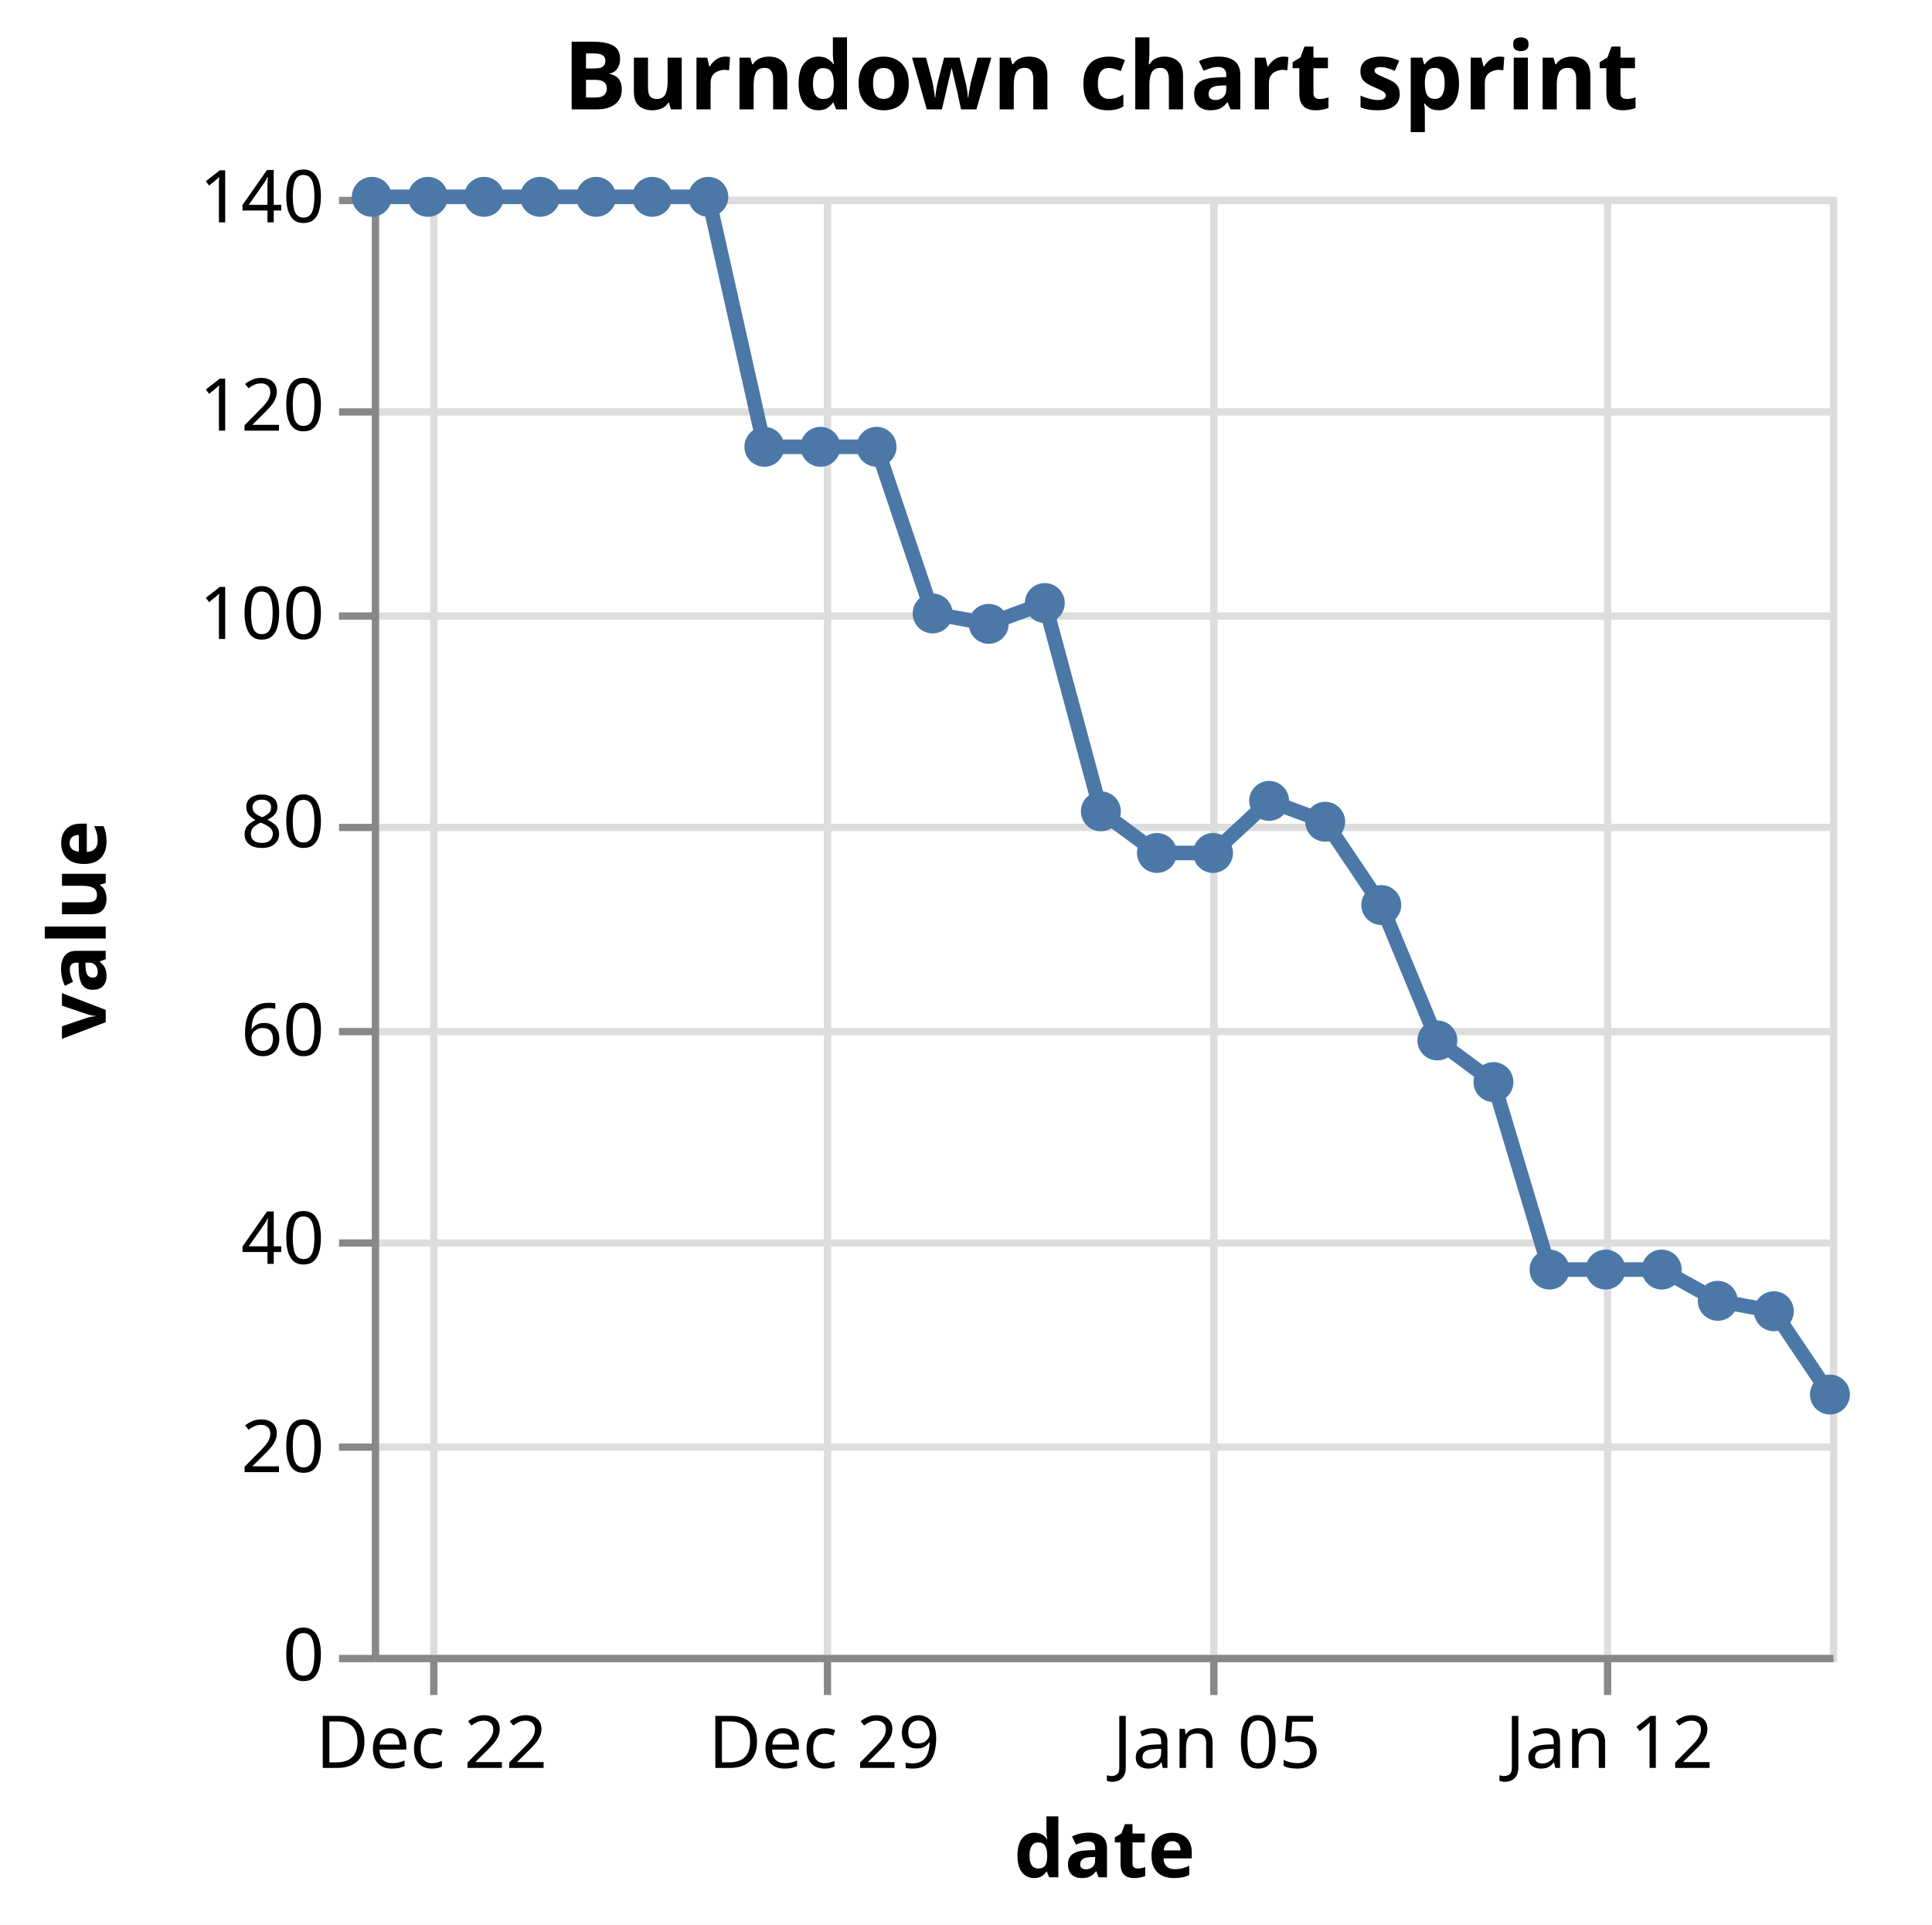
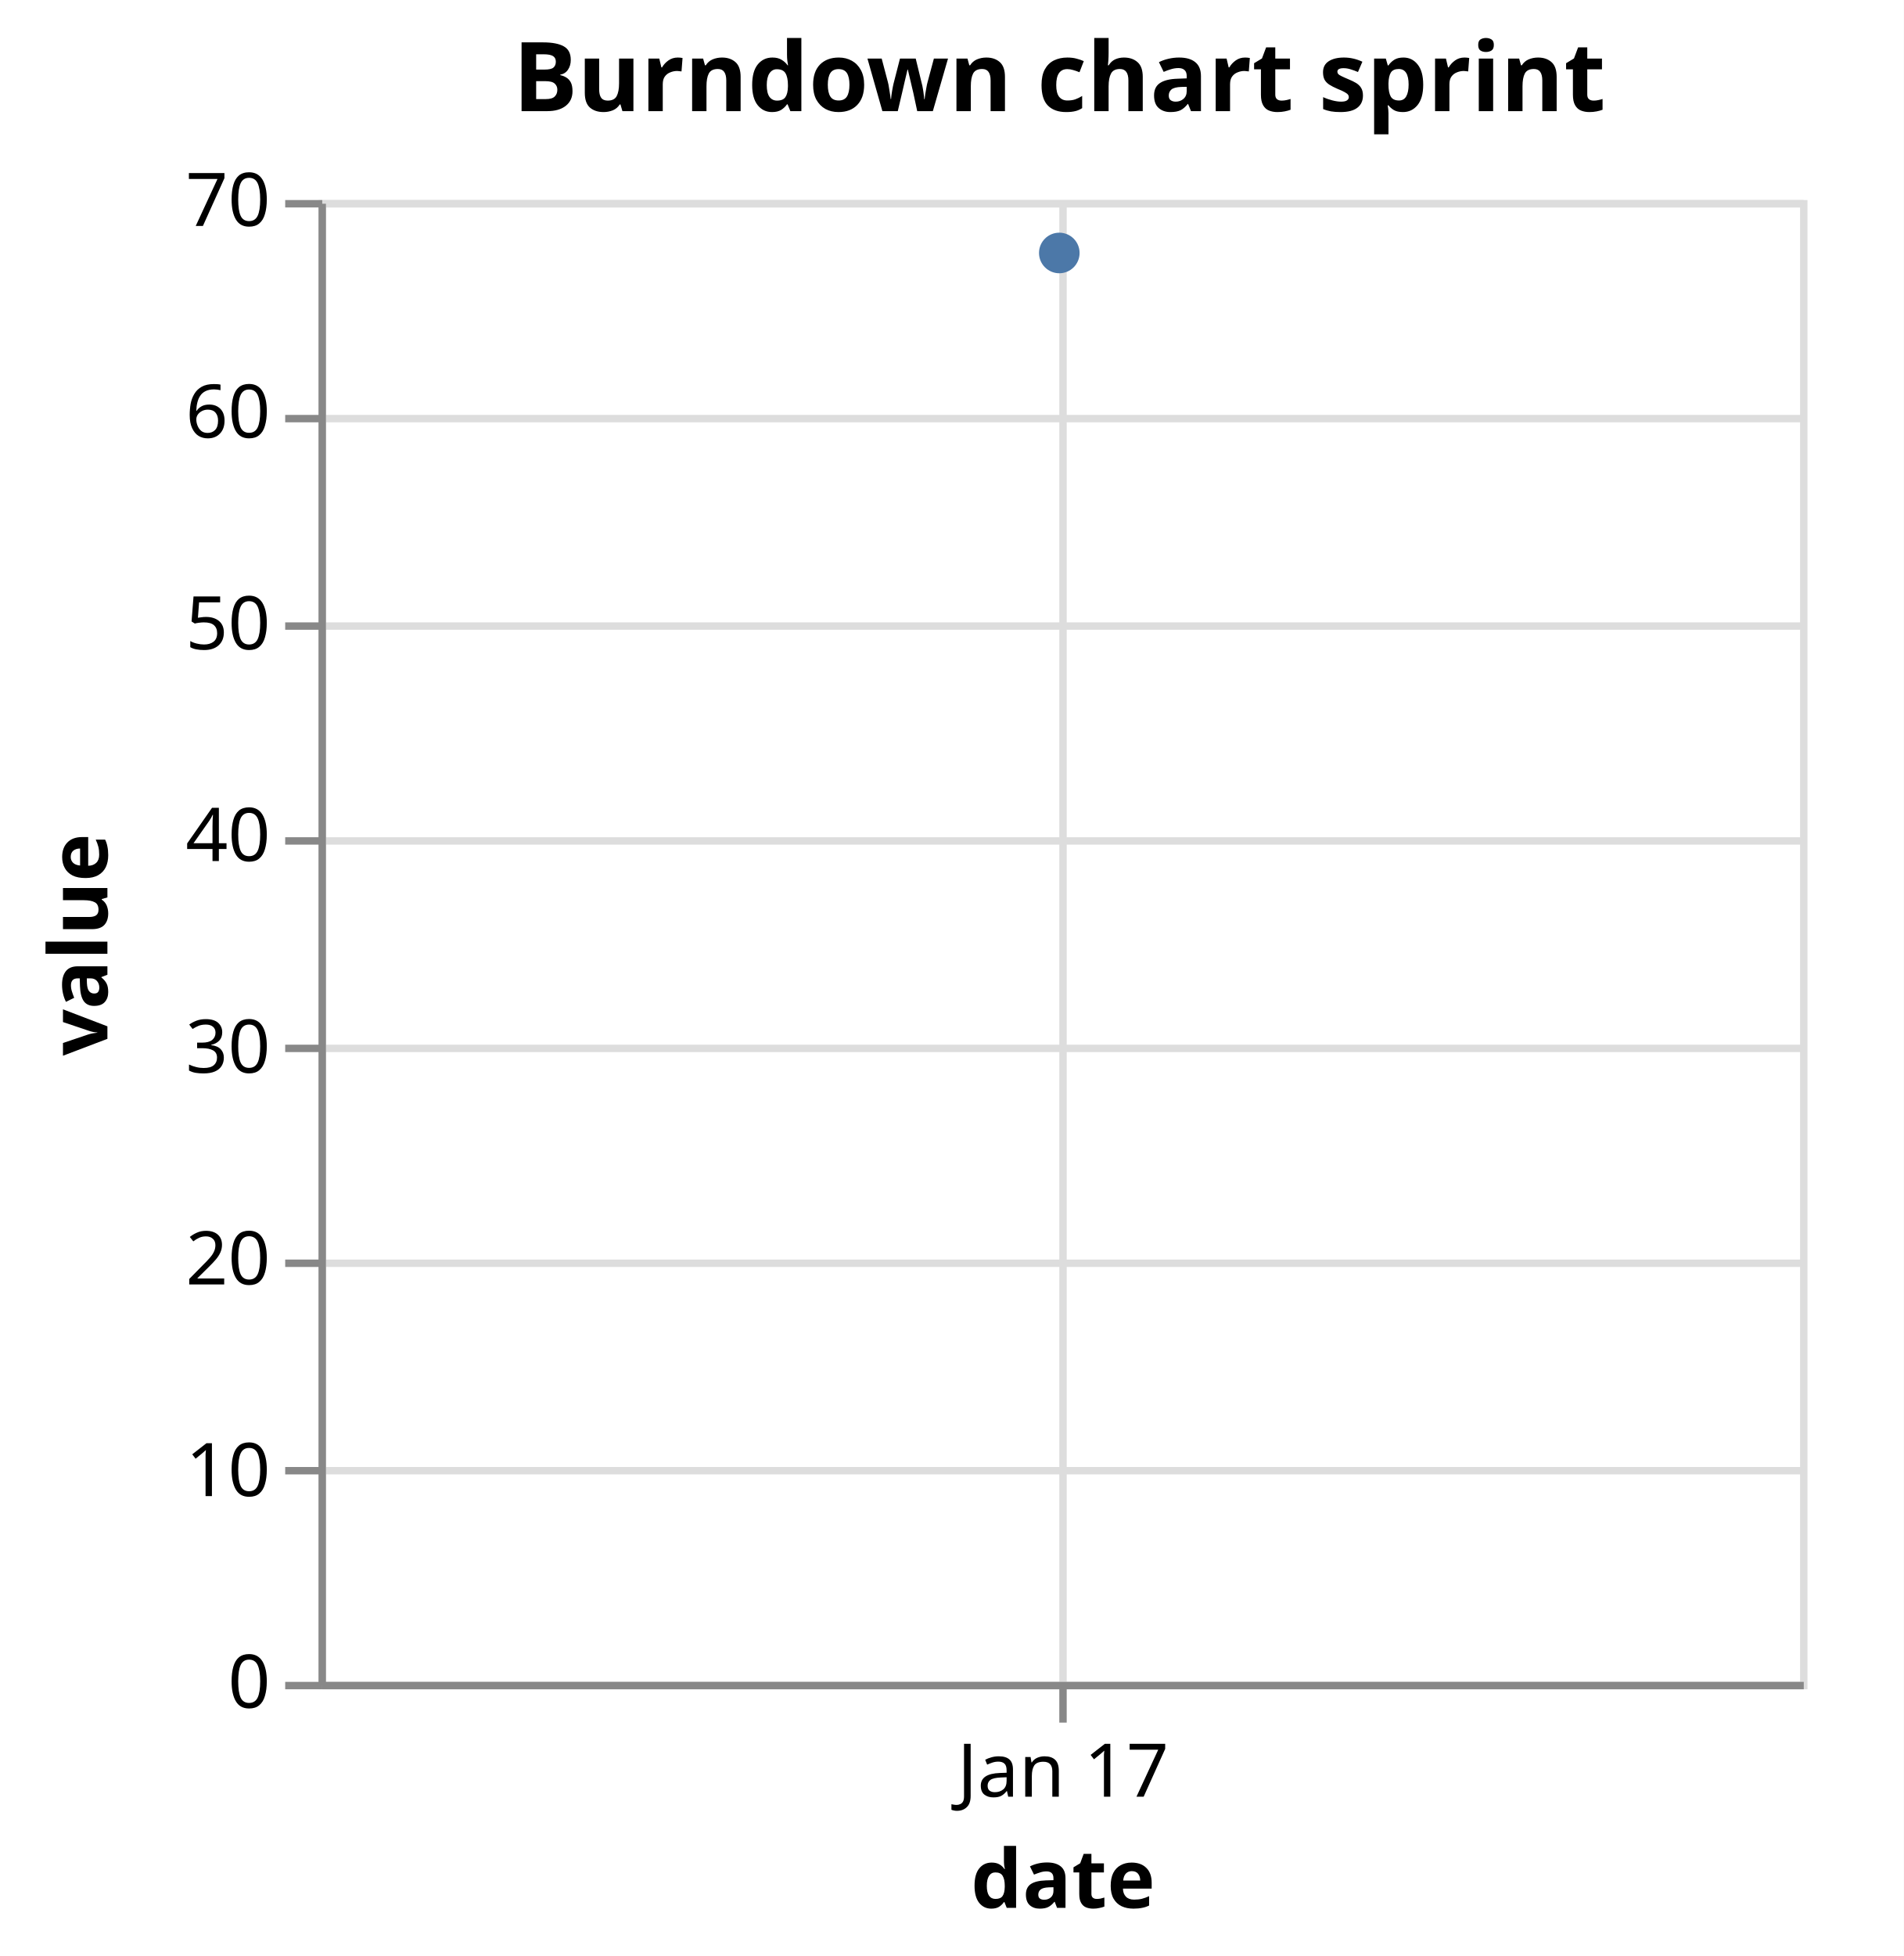
- <svg xmlns="http://www.w3.org/2000/svg" version="1.1" class="marks" width="265" height="264" viewBox="0 0 265 264">
-   <rect width="265" height="264" fill="white" />
-   <g fill="none" stroke-miterlimit="10" transform="translate(51,27)">
+ <svg xmlns="http://www.w3.org/2000/svg" version="1.1" class="marks" width="257" height="264" viewBox="0 0 257 264">
+   <rect width="257" height="264" fill="white" />
+   <g fill="none" stroke-miterlimit="10" transform="translate(43,27)">
    <g class="mark-group role-frame root" role="graphics-object" aria-roledescription="group mark container">
      <g transform="translate(0,0)">
        <path class="background" aria-hidden="true" d="M0.5,0.5h200v200h-200Z" stroke="#ddd" />
        <g>
          <g class="mark-group role-axis" aria-hidden="true">
            <g transform="translate(0.5,200.5)">
              <path class="background" aria-hidden="true" d="M0,0h0v0h0Z" pointer-events="none" />
              <g>
                <g class="mark-rule role-axis-grid" pointer-events="none">
-                   <line transform="translate(8,-200)" x2="0" y2="200" stroke="#ddd" stroke-width="1" opacity="1" />
-                   <line transform="translate(62,-200)" x2="0" y2="200" stroke="#ddd" stroke-width="1" opacity="1" />
-                   <line transform="translate(115,-200)" x2="0" y2="200" stroke="#ddd" stroke-width="1" opacity="1" />
-                   <line transform="translate(169,-200)" x2="0" y2="200" stroke="#ddd" stroke-width="1" opacity="1" />
+                   <line transform="translate(100,-200)" x2="0" y2="200" stroke="#ddd" stroke-width="1" opacity="1" />
                </g>
              </g>
              <path class="foreground" aria-hidden="true" d="" pointer-events="none" display="none" />
            </g>
          </g>
          <g class="mark-group role-axis" aria-hidden="true">
            <g transform="translate(0.5,0.5)">
              <path class="background" aria-hidden="true" d="M0,0h0v0h0Z" pointer-events="none" />
              <g>
                <g class="mark-rule role-axis-grid" pointer-events="none">
                  <line transform="translate(0,200)" x2="200" y2="0" stroke="#ddd" stroke-width="1" opacity="1" />
                  <line transform="translate(0,171)" x2="200" y2="0" stroke="#ddd" stroke-width="1" opacity="1" />
                  <line transform="translate(0,143)" x2="200" y2="0" stroke="#ddd" stroke-width="1" opacity="1" />
                  <line transform="translate(0,114)" x2="200" y2="0" stroke="#ddd" stroke-width="1" opacity="1" />
                  <line transform="translate(0,86)" x2="200" y2="0" stroke="#ddd" stroke-width="1" opacity="1" />
                  <line transform="translate(0,57)" x2="200" y2="0" stroke="#ddd" stroke-width="1" opacity="1" />
                  <line transform="translate(0,29)" x2="200" y2="0" stroke="#ddd" stroke-width="1" opacity="1" />
                  <line transform="translate(0,0)" x2="200" y2="0" stroke="#ddd" stroke-width="1" opacity="1" />
                </g>
              </g>
              <path class="foreground" aria-hidden="true" d="" pointer-events="none" display="none" />
            </g>
          </g>
-           <g class="mark-group role-axis" role="graphics-symbol" aria-roledescription="axis" aria-label="X-axis titled 'date' for a time scale with values from December 21 to January 16">
+           <g class="mark-group role-axis" role="graphics-symbol" aria-roledescription="axis" aria-label="X-axis titled 'date' for a time scale with values from January 17 to January 17">
            <g transform="translate(0.5,200.5)">
              <path class="background" aria-hidden="true" d="M0,0h0v0h0Z" pointer-events="none" />
              <g>
                <g class="mark-rule role-axis-tick" pointer-events="none">
-                   <line transform="translate(8,0)" x2="0" y2="5" stroke="#888" stroke-width="1" opacity="1" />
-                   <line transform="translate(62,0)" x2="0" y2="5" stroke="#888" stroke-width="1" opacity="1" />
-                   <line transform="translate(115,0)" x2="0" y2="5" stroke="#888" stroke-width="1" opacity="1" />
-                   <line transform="translate(169,0)" x2="0" y2="5" stroke="#888" stroke-width="1" opacity="1" />
+                   <line transform="translate(100,0)" x2="0" y2="5" stroke="#888" stroke-width="1" opacity="1" />
                </g>
                <g class="mark-text role-axis-label" pointer-events="none">
-                   <text text-anchor="middle" transform="translate(7.692308,15)" font-family="sans-serif" font-size="10px" fill="#000" opacity="1">Dec 22</text>
-                   <text text-anchor="middle" transform="translate(61.53846,15)" font-family="sans-serif" font-size="10px" fill="#000" opacity="1">Dec 29</text>
-                   <text text-anchor="middle" transform="translate(115.3846,15)" font-family="sans-serif" font-size="10px" fill="#000" opacity="1">Jan 05</text>
-                   <text text-anchor="middle" transform="translate(169.2308,15)" font-family="sans-serif" font-size="10px" fill="#000" opacity="1">Jan 12</text>
+                   <text text-anchor="middle" transform="translate(100,15)" font-family="sans-serif" font-size="10px" fill="#000" opacity="1">Jan 17</text>
                </g>
                <g class="mark-rule role-axis-domain" pointer-events="none">
                  <line transform="translate(0,0)" x2="200" y2="0" stroke="#888" stroke-width="1" opacity="1" />
                </g>
                <g class="mark-text role-axis-title" pointer-events="none">
                  <text text-anchor="middle" transform="translate(100,30)" font-family="sans-serif" font-size="11px" font-weight="bold" fill="#000" opacity="1">date</text>
                </g>
              </g>
              <path class="foreground" aria-hidden="true" d="" pointer-events="none" display="none" />
            </g>
          </g>
-           <g class="mark-group role-axis" role="graphics-symbol" aria-roledescription="axis" aria-label="Y-axis titled 'value' for a linear scale with values from 0 to 140">
+           <g class="mark-group role-axis" role="graphics-symbol" aria-roledescription="axis" aria-label="Y-axis titled 'value' for a linear scale with values from 0 to 70">
            <g transform="translate(0.5,0.5)">
              <path class="background" aria-hidden="true" d="M0,0h0v0h0Z" pointer-events="none" />
              <g>
                <g class="mark-rule role-axis-tick" pointer-events="none">
                  <line transform="translate(0,200)" x2="-5" y2="0" stroke="#888" stroke-width="1" opacity="1" />
                  <line transform="translate(0,171)" x2="-5" y2="0" stroke="#888" stroke-width="1" opacity="1" />
                  <line transform="translate(0,143)" x2="-5" y2="0" stroke="#888" stroke-width="1" opacity="1" />
                  <line transform="translate(0,114)" x2="-5" y2="0" stroke="#888" stroke-width="1" opacity="1" />
                  <line transform="translate(0,86)" x2="-5" y2="0" stroke="#888" stroke-width="1" opacity="1" />
                  <line transform="translate(0,57)" x2="-5" y2="0" stroke="#888" stroke-width="1" opacity="1" />
                  <line transform="translate(0,29)" x2="-5" y2="0" stroke="#888" stroke-width="1" opacity="1" />
                  <line transform="translate(0,0)" x2="-5" y2="0" stroke="#888" stroke-width="1" opacity="1" />
                </g>
                <g class="mark-text role-axis-label" pointer-events="none">
                  <text text-anchor="end" transform="translate(-7,203)" font-family="sans-serif" font-size="10px" fill="#000" opacity="1">0</text>
-                   <text text-anchor="end" transform="translate(-7,174.4286)" font-family="sans-serif" font-size="10px" fill="#000" opacity="1">20</text>
-                   <text text-anchor="end" transform="translate(-7,145.8571)" font-family="sans-serif" font-size="10px" fill="#000" opacity="1">40</text>
-                   <text text-anchor="end" transform="translate(-7,117.2857)" font-family="sans-serif" font-size="10px" fill="#000" opacity="1">60</text>
-                   <text text-anchor="end" transform="translate(-7,88.71429)" font-family="sans-serif" font-size="10px" fill="#000" opacity="1">80</text>
-                   <text text-anchor="end" transform="translate(-7,60.14286)" font-family="sans-serif" font-size="10px" fill="#000" opacity="1">100</text>
-                   <text text-anchor="end" transform="translate(-7,31.57143)" font-family="sans-serif" font-size="10px" fill="#000" opacity="1">120</text>
-                   <text text-anchor="end" transform="translate(-7,3)" font-family="sans-serif" font-size="10px" fill="#000" opacity="1">140</text>
+                   <text text-anchor="end" transform="translate(-7,174.4286)" font-family="sans-serif" font-size="10px" fill="#000" opacity="1">10</text>
+                   <text text-anchor="end" transform="translate(-7,145.8571)" font-family="sans-serif" font-size="10px" fill="#000" opacity="1">20</text>
+                   <text text-anchor="end" transform="translate(-7,117.2857)" font-family="sans-serif" font-size="10px" fill="#000" opacity="1">30</text>
+                   <text text-anchor="end" transform="translate(-7,88.71429)" font-family="sans-serif" font-size="10px" fill="#000" opacity="1">40</text>
+                   <text text-anchor="end" transform="translate(-7,60.14286)" font-family="sans-serif" font-size="10px" fill="#000" opacity="1">50</text>
+                   <text text-anchor="end" transform="translate(-7,31.57143)" font-family="sans-serif" font-size="10px" fill="#000" opacity="1">60</text>
+                   <text text-anchor="end" transform="translate(-7,3)" font-family="sans-serif" font-size="10px" fill="#000" opacity="1">70</text>
                </g>
                <g class="mark-rule role-axis-domain" pointer-events="none">
                  <line transform="translate(0,200)" x2="0" y2="-200" stroke="#888" stroke-width="1" opacity="1" />
                </g>
                <g class="mark-text role-axis-title" pointer-events="none">
-                   <text text-anchor="middle" transform="translate(-35,100) rotate(-90) translate(0,-2)" font-family="sans-serif" font-size="11px" font-weight="bold" fill="#000" opacity="1">value</text>
+                   <text text-anchor="middle" transform="translate(-27,100) rotate(-90) translate(0,-2)" font-family="sans-serif" font-size="11px" font-weight="bold" fill="#000" opacity="1">value</text>
                </g>
              </g>
              <path class="foreground" aria-hidden="true" d="" pointer-events="none" display="none" />
            </g>
          </g>
          <g class="mark-line role-mark layer_0_layer_0_marks" role="graphics-object" aria-roledescription="line mark container">
-             <path aria-label="date: Dec 21; value: 140" role="graphics-symbol" aria-roledescription="line mark" d="M0,0L7.692,0L15.385,0L23.077,0L30.769,0L38.462,0L46.154,0L53.846,34.286L61.538,34.286L69.231,34.286L76.923,57.143L84.615,58.571L92.308,55.714L100,84.286L107.692,90L115.385,90L123.077,82.857L130.769,85.714L138.462,97.143L146.154,115.714L153.846,121.429L161.538,147.143L169.231,147.143L176.923,147.143L184.615,151.429L192.308,152.857L200,164.286" stroke="#4c78a8" stroke-width="2" />
+             <path aria-label="date: Jan 17; value: 67.5" role="graphics-symbol" aria-roledescription="line mark" d="M100,7.143Z" stroke="#4c78a8" stroke-width="2" />
          </g>
          <g class="mark-symbol role-mark layer_0_layer_1_marks" role="graphics-object" aria-roledescription="symbol mark container">
-             <path aria-label="date: Dec 21; value: 140" role="graphics-symbol" aria-roledescription="point" transform="translate(0,0)" d="M2.739,0A2.739,2.739,0,1,1,-2.739,0A2.739,2.739,0,1,1,2.739,0" fill="#4c78a8" stroke-width="2" opacity="1" />
-             <path aria-label="date: Dec 22; value: 140" role="graphics-symbol" aria-roledescription="point" transform="translate(7.692308,0)" d="M2.739,0A2.739,2.739,0,1,1,-2.739,0A2.739,2.739,0,1,1,2.739,0" fill="#4c78a8" stroke-width="2" opacity="1" />
-             <path aria-label="date: Dec 23; value: 140" role="graphics-symbol" aria-roledescription="point" transform="translate(15.38462,0)" d="M2.739,0A2.739,2.739,0,1,1,-2.739,0A2.739,2.739,0,1,1,2.739,0" fill="#4c78a8" stroke-width="2" opacity="1" />
-             <path aria-label="date: Dec 24; value: 140" role="graphics-symbol" aria-roledescription="point" transform="translate(23.07692,0)" d="M2.739,0A2.739,2.739,0,1,1,-2.739,0A2.739,2.739,0,1,1,2.739,0" fill="#4c78a8" stroke-width="2" opacity="1" />
-             <path aria-label="date: Dec 25; value: 140" role="graphics-symbol" aria-roledescription="point" transform="translate(30.76923,0)" d="M2.739,0A2.739,2.739,0,1,1,-2.739,0A2.739,2.739,0,1,1,2.739,0" fill="#4c78a8" stroke-width="2" opacity="1" />
-             <path aria-label="date: Dec 26; value: 140" role="graphics-symbol" aria-roledescription="point" transform="translate(38.46154,0)" d="M2.739,0A2.739,2.739,0,1,1,-2.739,0A2.739,2.739,0,1,1,2.739,0" fill="#4c78a8" stroke-width="2" opacity="1" />
-             <path aria-label="date: Dec 27; value: 140" role="graphics-symbol" aria-roledescription="point" transform="translate(46.15385,0)" d="M2.739,0A2.739,2.739,0,1,1,-2.739,0A2.739,2.739,0,1,1,2.739,0" fill="#4c78a8" stroke-width="2" opacity="1" />
-             <path aria-label="date: Dec 28; value: 116" role="graphics-symbol" aria-roledescription="point" transform="translate(53.84615,34.28571)" d="M2.739,0A2.739,2.739,0,1,1,-2.739,0A2.739,2.739,0,1,1,2.739,0" fill="#4c78a8" stroke-width="2" opacity="1" />
-             <path aria-label="date: Dec 29; value: 116" role="graphics-symbol" aria-roledescription="point" transform="translate(61.53846,34.28571)" d="M2.739,0A2.739,2.739,0,1,1,-2.739,0A2.739,2.739,0,1,1,2.739,0" fill="#4c78a8" stroke-width="2" opacity="1" />
-             <path aria-label="date: Dec 30; value: 116" role="graphics-symbol" aria-roledescription="point" transform="translate(69.23077,34.28571)" d="M2.739,0A2.739,2.739,0,1,1,-2.739,0A2.739,2.739,0,1,1,2.739,0" fill="#4c78a8" stroke-width="2" opacity="1" />
-             <path aria-label="date: Dec 31; value: 100" role="graphics-symbol" aria-roledescription="point" transform="translate(76.92308,57.14286)" d="M2.739,0A2.739,2.739,0,1,1,-2.739,0A2.739,2.739,0,1,1,2.739,0" fill="#4c78a8" stroke-width="2" opacity="1" />
-             <path aria-label="date: Jan 01; value: 99" role="graphics-symbol" aria-roledescription="point" transform="translate(84.61538,58.57143)" d="M2.739,0A2.739,2.739,0,1,1,-2.739,0A2.739,2.739,0,1,1,2.739,0" fill="#4c78a8" stroke-width="2" opacity="1" />
-             <path aria-label="date: Jan 02; value: 101" role="graphics-symbol" aria-roledescription="point" transform="translate(92.30769,55.71429)" d="M2.739,0A2.739,2.739,0,1,1,-2.739,0A2.739,2.739,0,1,1,2.739,0" fill="#4c78a8" stroke-width="2" opacity="1" />
-             <path aria-label="date: Jan 03; value: 81" role="graphics-symbol" aria-roledescription="point" transform="translate(100,84.28571)" d="M2.739,0A2.739,2.739,0,1,1,-2.739,0A2.739,2.739,0,1,1,2.739,0" fill="#4c78a8" stroke-width="2" opacity="1" />
-             <path aria-label="date: Jan 04; value: 77" role="graphics-symbol" aria-roledescription="point" transform="translate(107.6923,90)" d="M2.739,0A2.739,2.739,0,1,1,-2.739,0A2.739,2.739,0,1,1,2.739,0" fill="#4c78a8" stroke-width="2" opacity="1" />
-             <path aria-label="date: Jan 05; value: 77" role="graphics-symbol" aria-roledescription="point" transform="translate(115.3846,90)" d="M2.739,0A2.739,2.739,0,1,1,-2.739,0A2.739,2.739,0,1,1,2.739,0" fill="#4c78a8" stroke-width="2" opacity="1" />
-             <path aria-label="date: Jan 06; value: 82" role="graphics-symbol" aria-roledescription="point" transform="translate(123.0769,82.85714)" d="M2.739,0A2.739,2.739,0,1,1,-2.739,0A2.739,2.739,0,1,1,2.739,0" fill="#4c78a8" stroke-width="2" opacity="1" />
-             <path aria-label="date: Jan 07; value: 80" role="graphics-symbol" aria-roledescription="point" transform="translate(130.7692,85.71429)" d="M2.739,0A2.739,2.739,0,1,1,-2.739,0A2.739,2.739,0,1,1,2.739,0" fill="#4c78a8" stroke-width="2" opacity="1" />
-             <path aria-label="date: Jan 08; value: 72" role="graphics-symbol" aria-roledescription="point" transform="translate(138.4615,97.14286)" d="M2.739,0A2.739,2.739,0,1,1,-2.739,0A2.739,2.739,0,1,1,2.739,0" fill="#4c78a8" stroke-width="2" opacity="1" />
-             <path aria-label="date: Jan 09; value: 59" role="graphics-symbol" aria-roledescription="point" transform="translate(146.1538,115.7143)" d="M2.739,0A2.739,2.739,0,1,1,-2.739,0A2.739,2.739,0,1,1,2.739,0" fill="#4c78a8" stroke-width="2" opacity="1" />
-             <path aria-label="date: Jan 10; value: 55" role="graphics-symbol" aria-roledescription="point" transform="translate(153.8462,121.4286)" d="M2.739,0A2.739,2.739,0,1,1,-2.739,0A2.739,2.739,0,1,1,2.739,0" fill="#4c78a8" stroke-width="2" opacity="1" />
-             <path aria-label="date: Jan 11; value: 37" role="graphics-symbol" aria-roledescription="point" transform="translate(161.5385,147.1429)" d="M2.739,0A2.739,2.739,0,1,1,-2.739,0A2.739,2.739,0,1,1,2.739,0" fill="#4c78a8" stroke-width="2" opacity="1" />
-             <path aria-label="date: Jan 12; value: 37" role="graphics-symbol" aria-roledescription="point" transform="translate(169.2308,147.1429)" d="M2.739,0A2.739,2.739,0,1,1,-2.739,0A2.739,2.739,0,1,1,2.739,0" fill="#4c78a8" stroke-width="2" opacity="1" />
-             <path aria-label="date: Jan 13; value: 37" role="graphics-symbol" aria-roledescription="point" transform="translate(176.9231,147.1429)" d="M2.739,0A2.739,2.739,0,1,1,-2.739,0A2.739,2.739,0,1,1,2.739,0" fill="#4c78a8" stroke-width="2" opacity="1" />
-             <path aria-label="date: Jan 14; value: 34" role="graphics-symbol" aria-roledescription="point" transform="translate(184.6154,151.4286)" d="M2.739,0A2.739,2.739,0,1,1,-2.739,0A2.739,2.739,0,1,1,2.739,0" fill="#4c78a8" stroke-width="2" opacity="1" />
-             <path aria-label="date: Jan 15; value: 33" role="graphics-symbol" aria-roledescription="point" transform="translate(192.3077,152.8571)" d="M2.739,0A2.739,2.739,0,1,1,-2.739,0A2.739,2.739,0,1,1,2.739,0" fill="#4c78a8" stroke-width="2" opacity="1" />
-             <path aria-label="date: Jan 16; value: 25" role="graphics-symbol" aria-roledescription="point" transform="translate(200,164.2857)" d="M2.739,0A2.739,2.739,0,1,1,-2.739,0A2.739,2.739,0,1,1,2.739,0" fill="#4c78a8" stroke-width="2" opacity="1" />
+             <path aria-label="date: Jan 17; value: 67.5" role="graphics-symbol" aria-roledescription="point" transform="translate(100,7.142857)" d="M2.739,0A2.739,2.739,0,1,1,-2.739,0A2.739,2.739,0,1,1,2.739,0" fill="#4c78a8" stroke-width="2" opacity="1" />
          </g>
          <g class="mark-group role-title">
            <g transform="translate(100,-22)">
              <path class="background" aria-hidden="true" d="M0,0h0v0h0Z" pointer-events="none" />
              <g>
                <g class="mark-text role-title-text" role="graphics-symbol" aria-roledescription="title" aria-label="Title text 'Burndown chart sprint'" pointer-events="none">
                  <text text-anchor="middle" transform="translate(0,10)" font-family="sans-serif" font-size="13px" font-weight="bold" fill="#000" opacity="1">Burndown chart sprint</text>
                </g>
              </g>
              <path class="foreground" aria-hidden="true" d="" pointer-events="none" display="none" />
            </g>
          </g>
        </g>
        <path class="foreground" aria-hidden="true" d="" display="none" />
      </g>
    </g>
  </g>
</svg>
